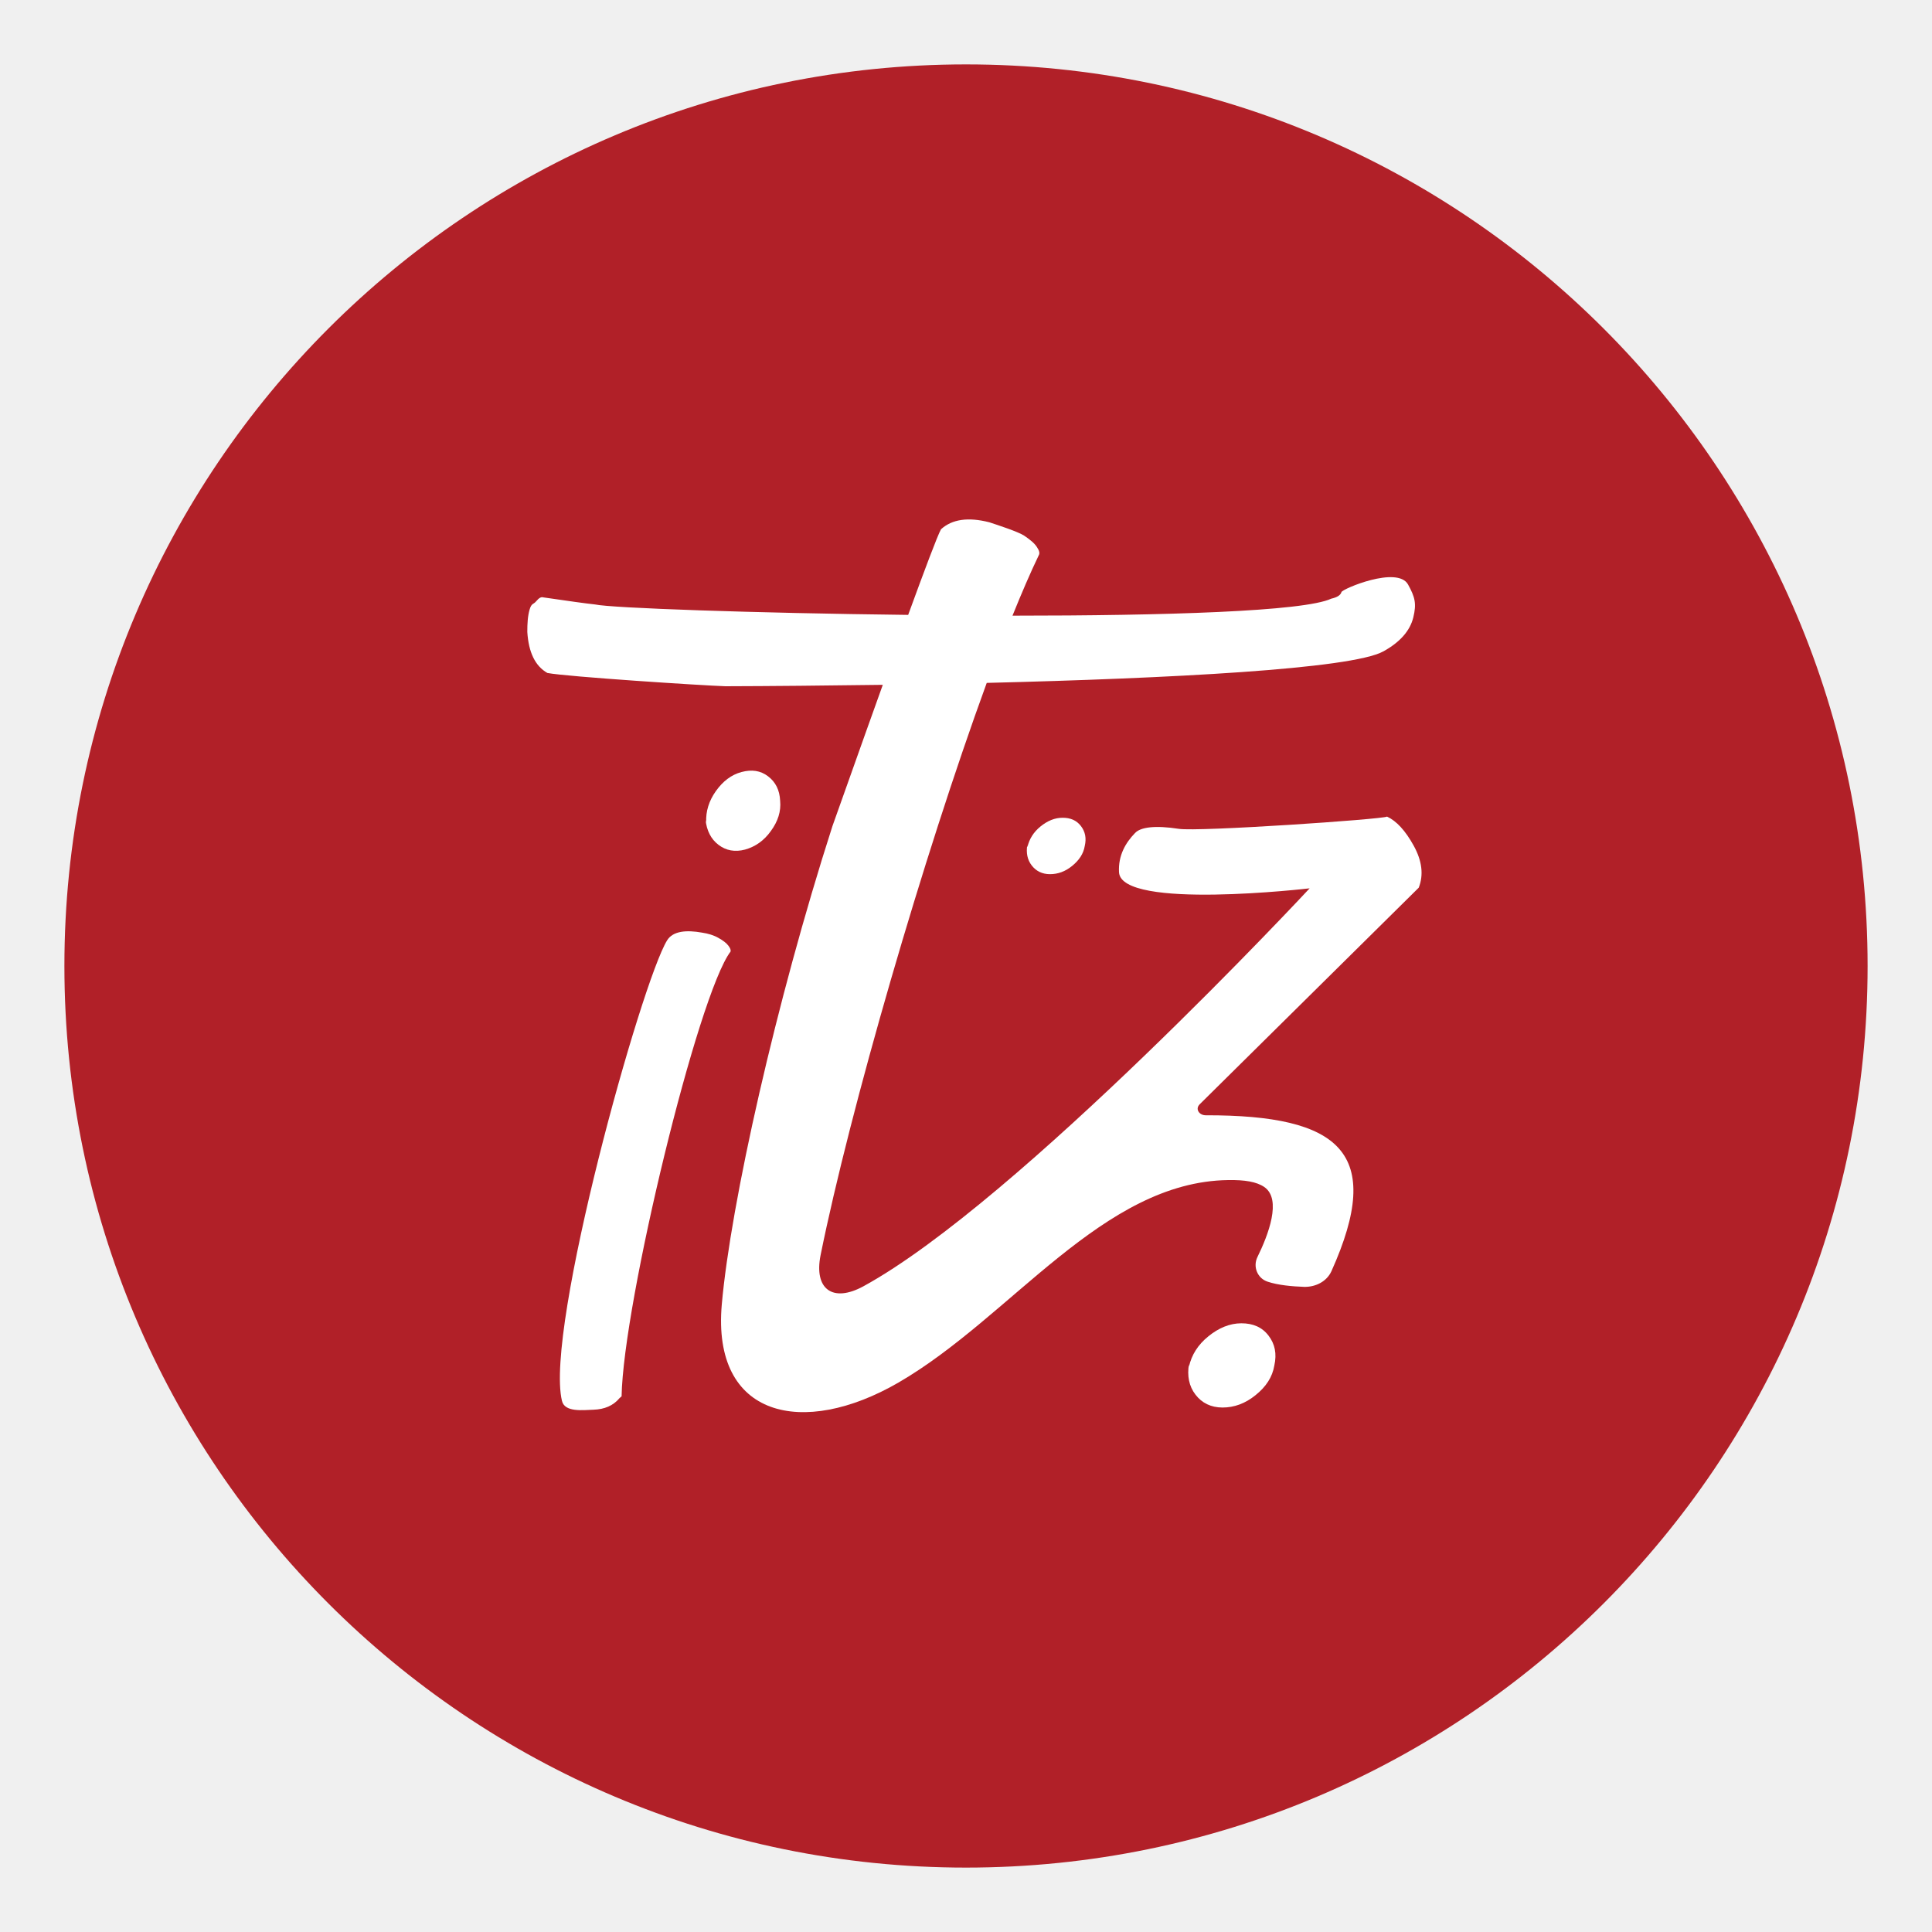
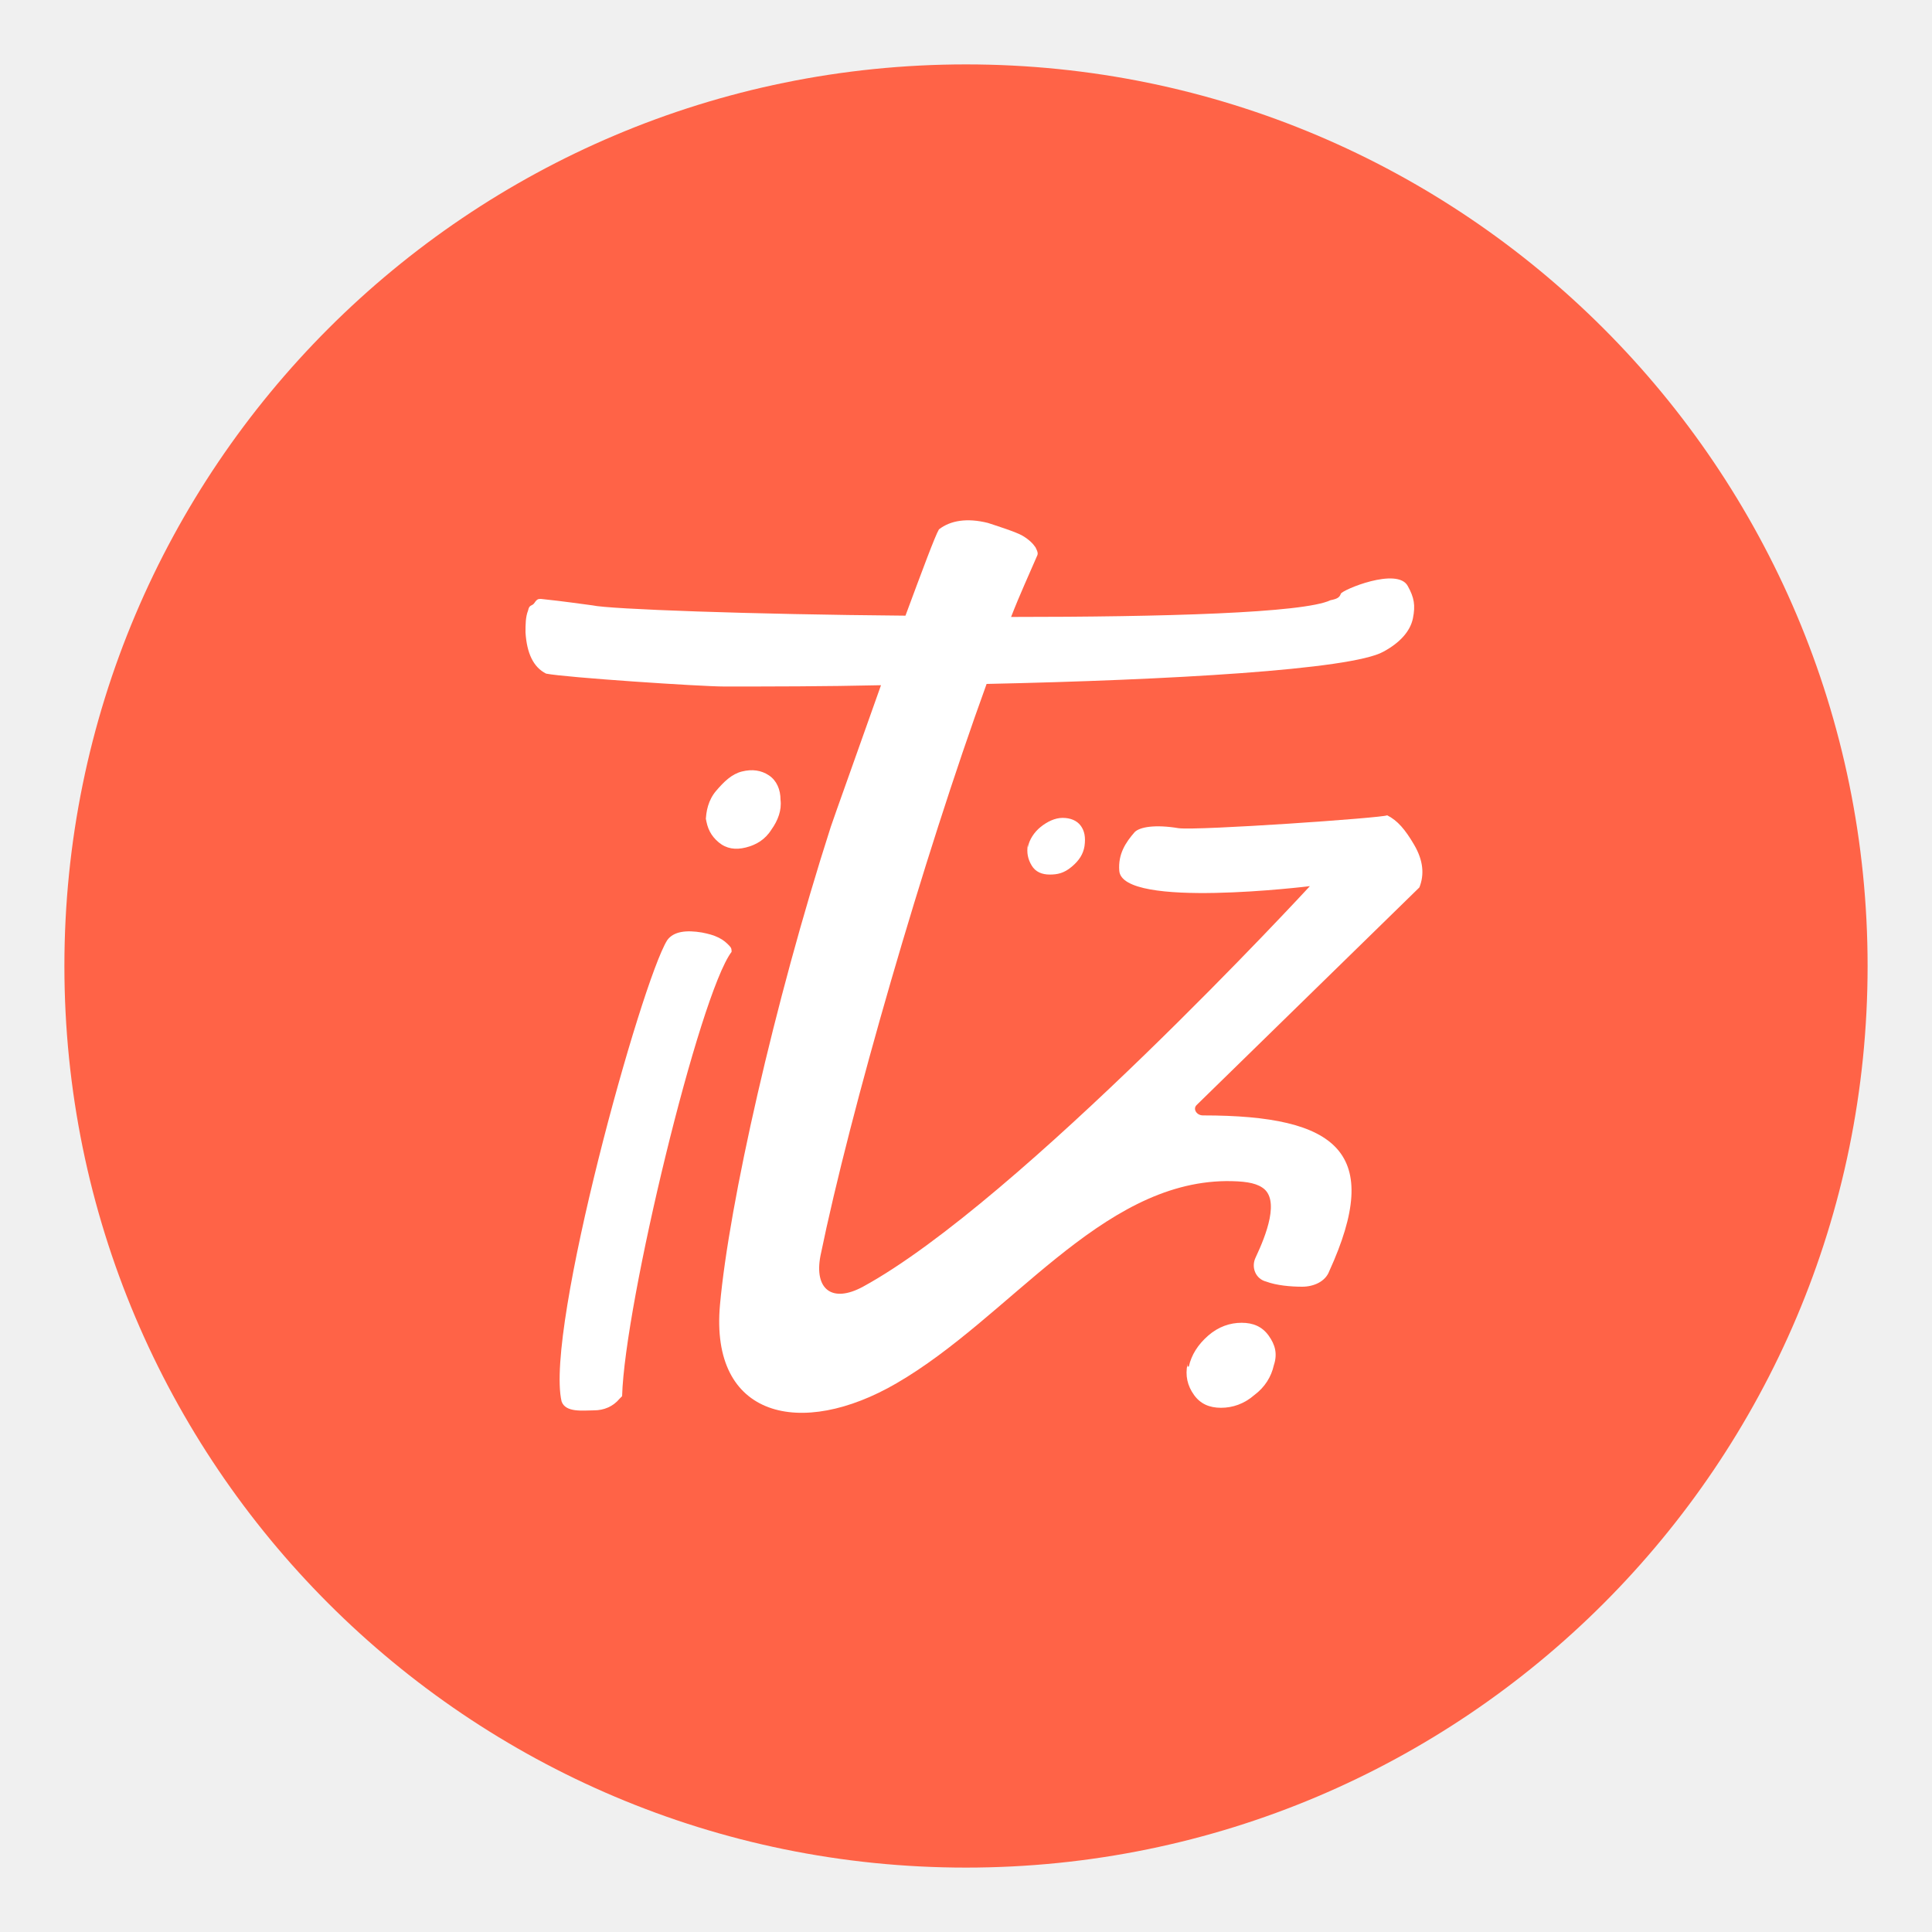
- <svg xmlns="http://www.w3.org/2000/svg" version="1.1" x="0px" y="0px" viewBox="0 0 150 150" style="enable-background:new 0 0 150 150;" xml:space="preserve">
+ <svg xmlns="http://www.w3.org/2000/svg" version="1.1" id="Layer_1" x="0px" y="0px" viewBox="0 0 150 150" style="enable-background:new 0 0 150 150;" xml:space="preserve">
  <style type="text/css">
- 	.st0{fill:#B12028;}
+ 	.st0{fill:#FF6347;}
	.st1{fill:#FFFFFF;}
</style>
  <g id="Capa_1">
    <g>
      <circle class="st0" cx="75" cy="75" r="70" />
      <g>
-         <path class="st1" d="M48.1,108.55c-0.49,0.59-1.17,0.87-2.02,0.9c-0.85,0.03-2.24,0.21-2.45-0.69     c-1.35-5.57,6.19-32.6,8.17-35.76c0.45-0.72,1.49-0.81,2.71-0.59c0.47,0.07,0.91,0.2,1.27,0.41c0.36,0.2,0.61,0.39,0.77,0.6     c0.16,0.21,0.2,0.35,0.17,0.46c-2.53,3.32-8.33,27.27-8.46,34.53L48.1,108.55z M54.83,63.83c-0.04-0.83,0.21-1.65,0.75-2.41     c0.54-0.76,1.2-1.27,1.99-1.48c0.79-0.21,1.47-0.12,2.06,0.33c0.59,0.45,0.9,1.07,0.94,1.9c0.08,0.82-0.17,1.6-0.72,2.35     c-0.54,0.76-1.22,1.22-2,1.44c-0.79,0.21-1.48,0.08-2.07-0.37s-0.91-1.11-1-1.93L54.83,63.83z" />
+         <path class="st1" d="M48.1,108.6c-0.5,0.6-1.2,0.9-2,0.9c-0.8,0-2.2,0.2-2.5-0.7c-1.3-5.6,6.2-32.6,8.2-35.8     c0.5-0.7,1.5-0.8,2.7-0.6c0.5,0.1,0.9,0.2,1.3,0.4c0.4,0.2,0.6,0.4,0.8,0.6s0.2,0.3,0.2,0.5c-2.5,3.3-8.3,27.3-8.5,34.5     L48.1,108.6z M54.8,63.8c0-0.8,0.2-1.7,0.8-2.4s1.2-1.3,2-1.5s1.5-0.1,2.1,0.3s0.9,1.1,0.9,1.9c0.1,0.8-0.2,1.6-0.7,2.3     c-0.5,0.8-1.2,1.2-2,1.4c-0.8,0.2-1.5,0.1-2.1-0.4s-0.9-1.1-1-1.9L54.8,63.8z" />
        <g>
          <g>
-             <path class="st1" d="M92.31,106.11c0.2-0.91,0.7-1.71,1.51-2.36c0.8-0.65,1.66-1.01,2.56-1.01c0.9,0,1.61,0.3,2.11,0.96       c0.5,0.65,0.65,1.41,0.45,2.31c-0.15,0.91-0.65,1.66-1.46,2.31c-0.8,0.65-1.66,0.96-2.56,0.96c-0.9,0-1.61-0.35-2.11-1.01       c-0.5-0.65-0.65-1.46-0.5-2.36V106.11z" />
+             <path class="st1" d="M92.3,106.1c0.2-0.9,0.7-1.7,1.5-2.4c0.8-0.7,1.7-1,2.6-1c0.9,0,1.6,0.3,2.1,1c0.5,0.7,0.7,1.4,0.4,2.3       c-0.2,0.9-0.7,1.7-1.5,2.3c-0.8,0.7-1.7,1-2.6,1c-0.9,0-1.6-0.3-2.1-1c-0.5-0.7-0.7-1.5-0.5-2.4V106.1z" />
          </g>
        </g>
        <g>
          <g>
-             <path class="st1" d="M79.77,65.76c0.14-0.61,0.47-1.15,1.01-1.59c0.54-0.44,1.11-0.68,1.72-0.68c0.61,0,1.08,0.2,1.42,0.64       c0.34,0.44,0.44,0.95,0.3,1.55c-0.1,0.61-0.44,1.11-0.98,1.55c-0.54,0.44-1.11,0.64-1.72,0.64c-0.61,0-1.08-0.24-1.42-0.68       c-0.34-0.44-0.44-0.98-0.34-1.59V65.76z" />
+             <path class="st1" d="M79.8,65.8c0.1-0.6,0.5-1.2,1-1.6c0.5-0.4,1.1-0.7,1.7-0.7s1.1,0.2,1.4,0.6c0.3,0.4,0.4,0.9,0.3,1.6       c-0.1,0.6-0.4,1.1-1,1.6s-1.1,0.6-1.7,0.6s-1.1-0.2-1.4-0.7s-0.4-1-0.3-1.6L79.8,65.8L79.8,65.8z" />
          </g>
        </g>
-         <path class="st1" d="M110.15,68.92c0.39-0.99,0.26-2.08-0.39-3.26c-0.65-1.18-1.34-1.92-2.07-2.26     c-0.31,0.21-14.67,1.19-16.17,0.95c-1.82-0.28-2.97-0.14-3.4,0.33c-0.73,0.75-1.31,1.74-1.24,3.04c0.16,2.96,14.8,1.25,14.8,1.25     S79.05,93.3,67.03,99.87c-2.37,1.29-3.85,0.23-3.32-2.42c2.27-11.23,7.96-30.91,12.9-44.43c14.14-0.35,28.32-1.07,30.8-2.45     c1.26-0.7,2.06-1.57,2.32-2.64c0.26-1.07,0.13-1.57-0.41-2.55c-0.82-1.47-5.1,0.34-5.17,0.59c-0.07,0.25-0.35,0.41-0.79,0.51     c-2.13,1-13.03,1.32-24.75,1.32c0.71-1.76,1.39-3.34,2.03-4.67c0.1-0.16,0.07-0.35-0.13-0.65c-0.19-0.3-0.52-0.57-0.99-0.89     c-0.47-0.31-2.07-0.83-2.71-1.04c-1.64-0.42-2.89-0.24-3.75,0.54c-0.28,0.5-1.3,3.23-2.55,6.65     c-12.05-0.14-23.04-0.53-24.31-0.81c-0.76-0.08-2.08-0.27-4.02-0.55c-0.17-0.05-0.33,0.04-0.55,0.3     c-0.21,0.26-0.36,0.13-0.51,0.64c-0.15,0.51-0.18,1.1-0.18,1.74c0.1,1.59,0.61,2.65,1.56,3.19c1.52,0.29,12,0.97,13.82,1.03     c3.56-0.01,7.77-0.05,12.22-0.11c-1.84,5.12-3.59,10.1-3.91,10.97c-4.39,13.65-7.9,29.33-8.59,37.13     c-0.78,8.8,6.3,10.37,13.72,6.07c8.79-5.1,15.83-15.59,25.6-15.72c1.29-0.02,2.2,0.13,2.8,0.54c1.38,0.95,0.3,3.74-0.53,5.43     c-0.37,0.75-0.01,1.66,0.79,1.92c0.8,0.27,1.92,0.37,2.81,0.4c0.89,0.03,1.77-0.4,2.14-1.21c4.15-9.22,0.68-12.13-9.76-12.11     c-0.51,0-0.83-0.49-0.47-0.85L110.15,68.92z" />
+         <path class="st1" d="M110.2,68.9c0.4-1,0.3-2.1-0.4-3.3s-1.3-1.9-2.1-2.3c-0.3,0.2-14.7,1.2-16.2,1c-1.8-0.3-3-0.1-3.4,0.3     c-0.7,0.8-1.3,1.7-1.2,3c0.2,3,14.8,1.2,14.8,1.2S79.1,93.3,67,99.9c-2.4,1.3-3.8,0.2-3.3-2.4c2.3-11.2,8-30.9,12.9-44.4     c14.1-0.3,28.3-1.1,30.8-2.5c1.3-0.7,2.1-1.6,2.3-2.6s0.1-1.6-0.4-2.5c-0.8-1.5-5.1,0.3-5.2,0.6s-0.3,0.4-0.8,0.5     c-2.1,1-13,1.3-24.8,1.3c0.7-1.8,1.4-3.3,2-4.7c0.1-0.2,0.1-0.3-0.1-0.7c-0.2-0.3-0.5-0.6-1-0.9c-0.5-0.3-2.1-0.8-2.7-1     c-1.6-0.4-2.9-0.2-3.8,0.5c-0.3,0.5-1.3,3.2-2.6,6.7c-12-0.1-23-0.5-24.3-0.8c-0.8-0.1-2.1-0.3-4-0.5c-0.2,0-0.3,0-0.5,0.3     c-0.2,0.3-0.4,0.1-0.5,0.6c-0.2,0.5-0.2,1.1-0.2,1.7c0.1,1.6,0.6,2.7,1.6,3.2c1.5,0.3,12,1,13.8,1c3.6,0,7.8,0,12.2-0.1     c-1.8,5.1-3.6,10.1-3.9,11c-4.4,13.7-7.9,29.3-8.6,37.1c-0.8,8.8,6.3,10.4,13.7,6.1c8.8-5.1,15.8-15.6,25.6-15.7     c1.3,0,2.2,0.1,2.8,0.5c1.4,0.9,0.3,3.7-0.5,5.4c-0.4,0.8,0,1.7,0.8,1.9c0.8,0.3,1.9,0.4,2.8,0.4s1.8-0.4,2.1-1.2     c4.2-9.2,0.7-12.1-9.8-12.1c-0.5,0-0.8-0.5-0.5-0.8L110.2,68.9z" />
      </g>
    </g>
  </g>
  <g id="Capa_2">
</g>
  <g id="Capa_3">
</g>
  <g id="Capa_4">
</g>
  <g id="Capa_5">
</g>
  <g id="Capa_6">
</g>
</svg>
